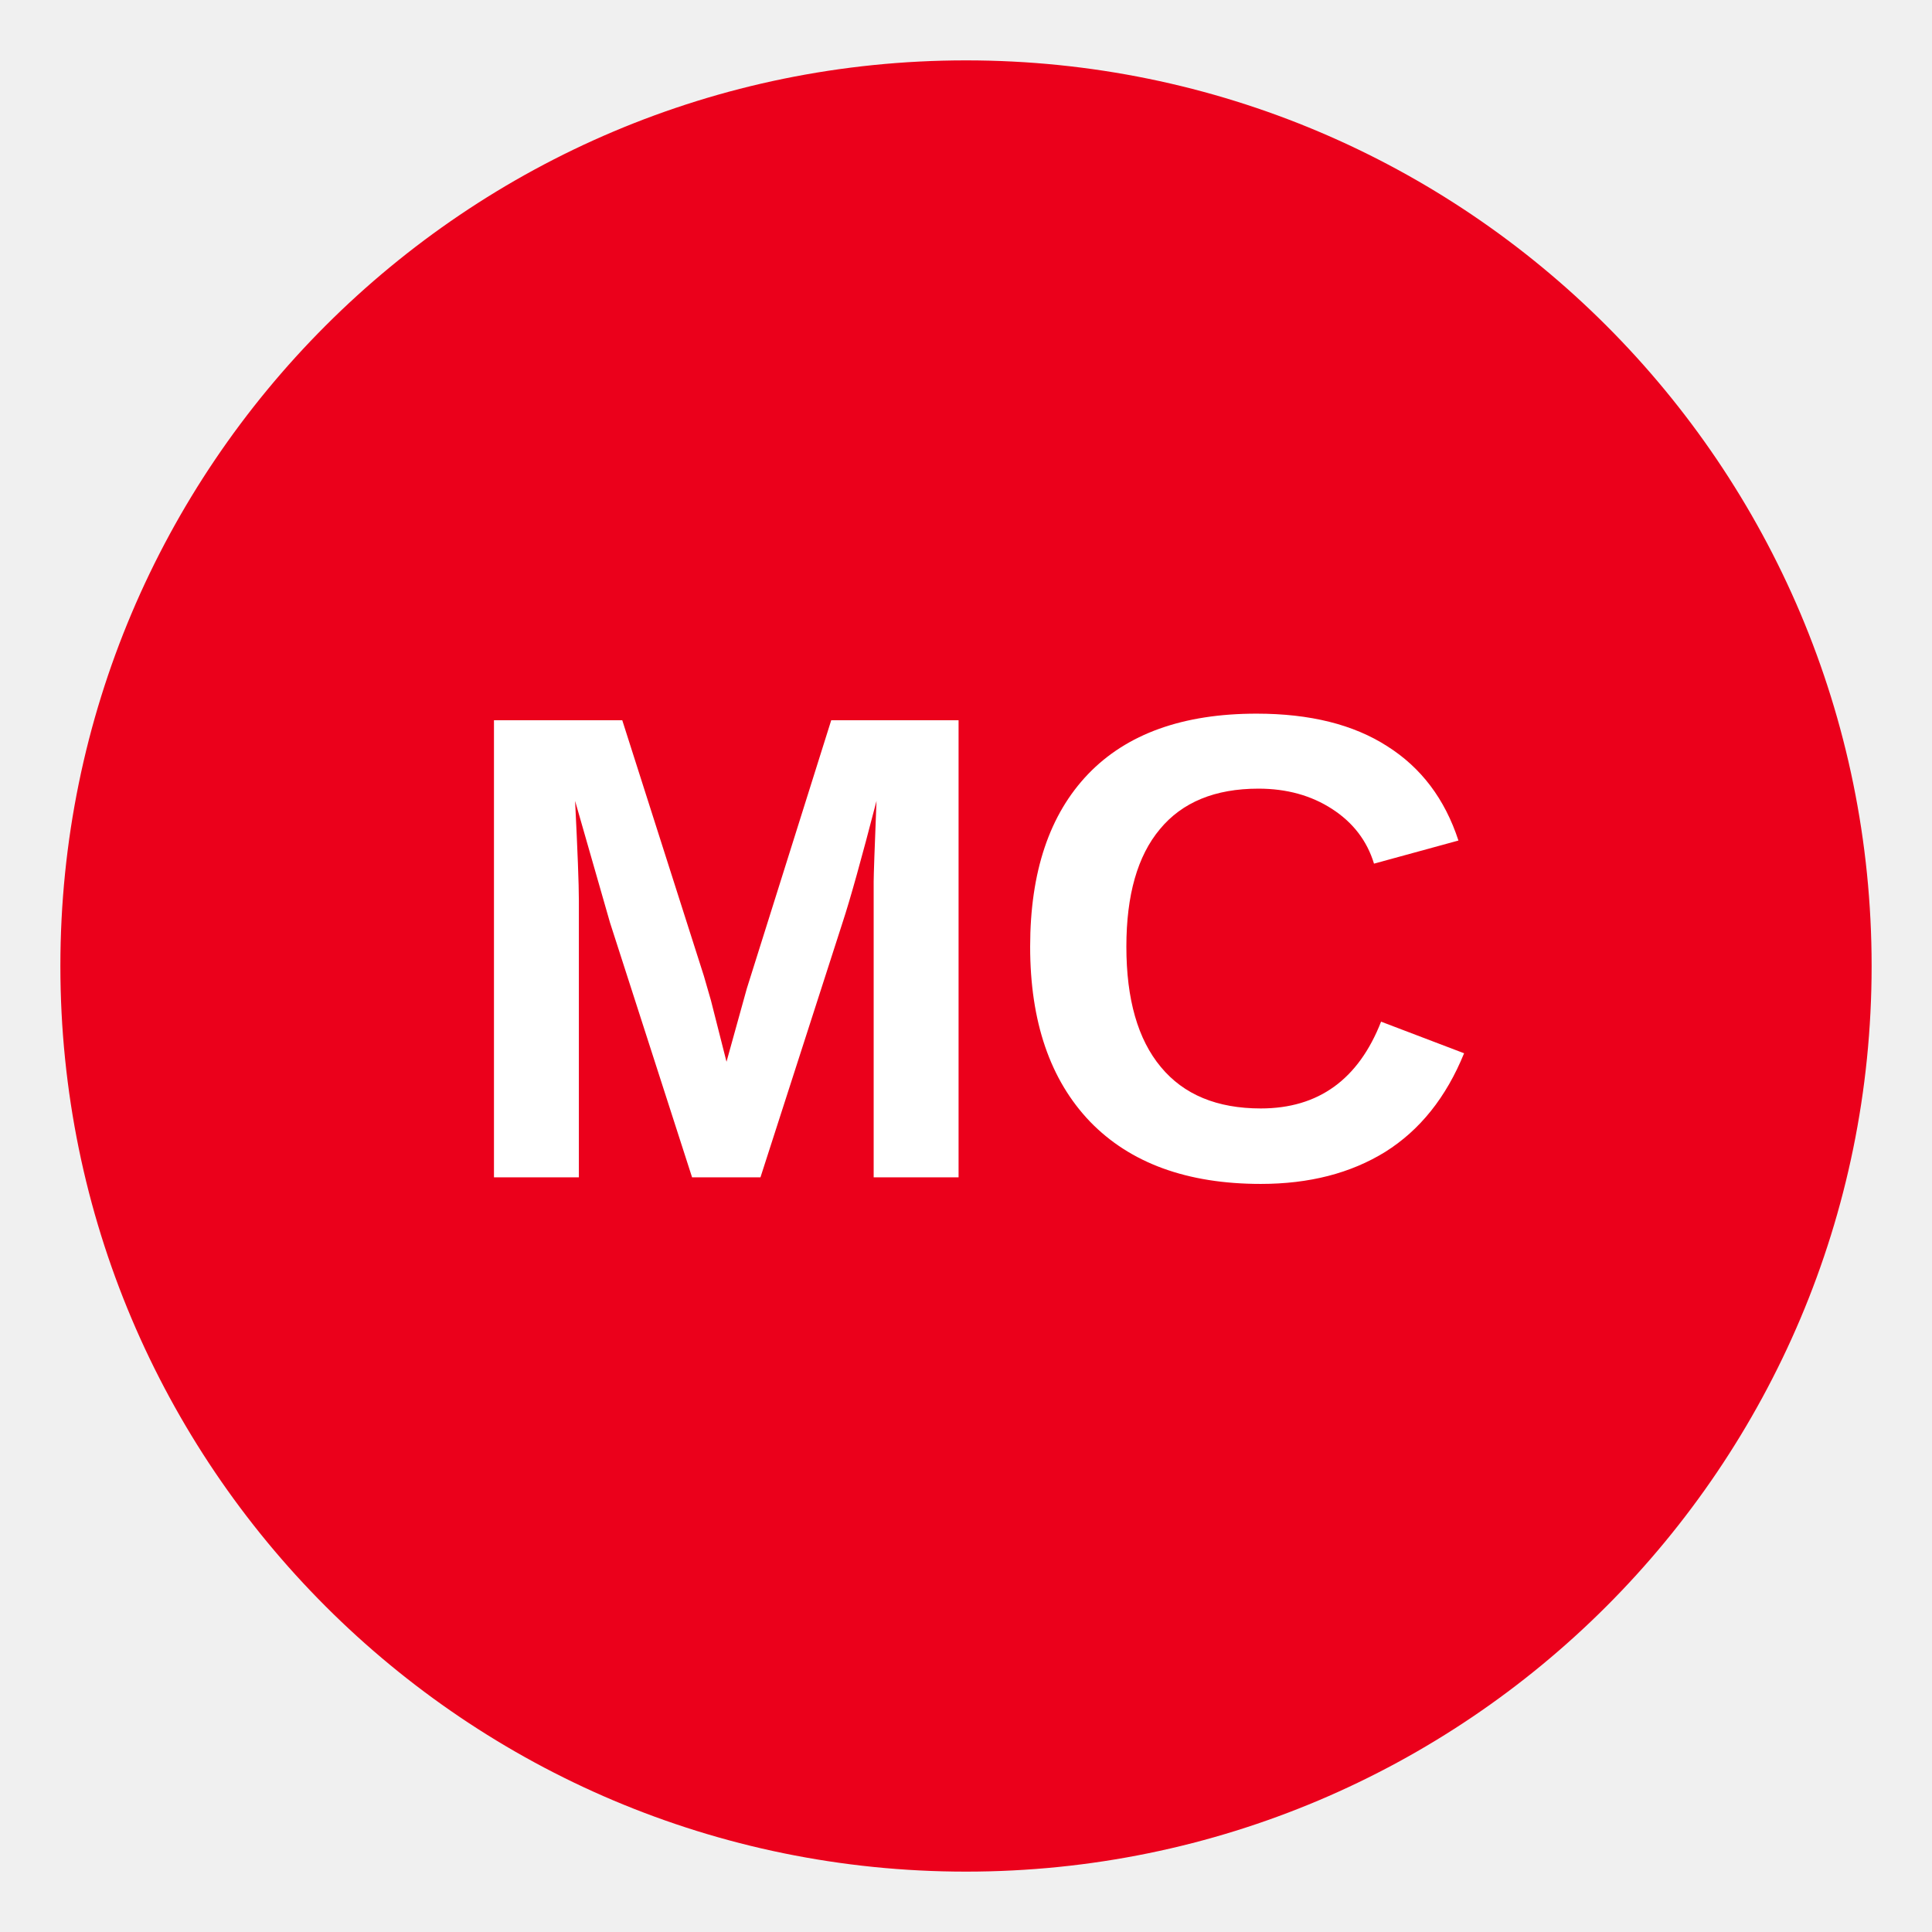
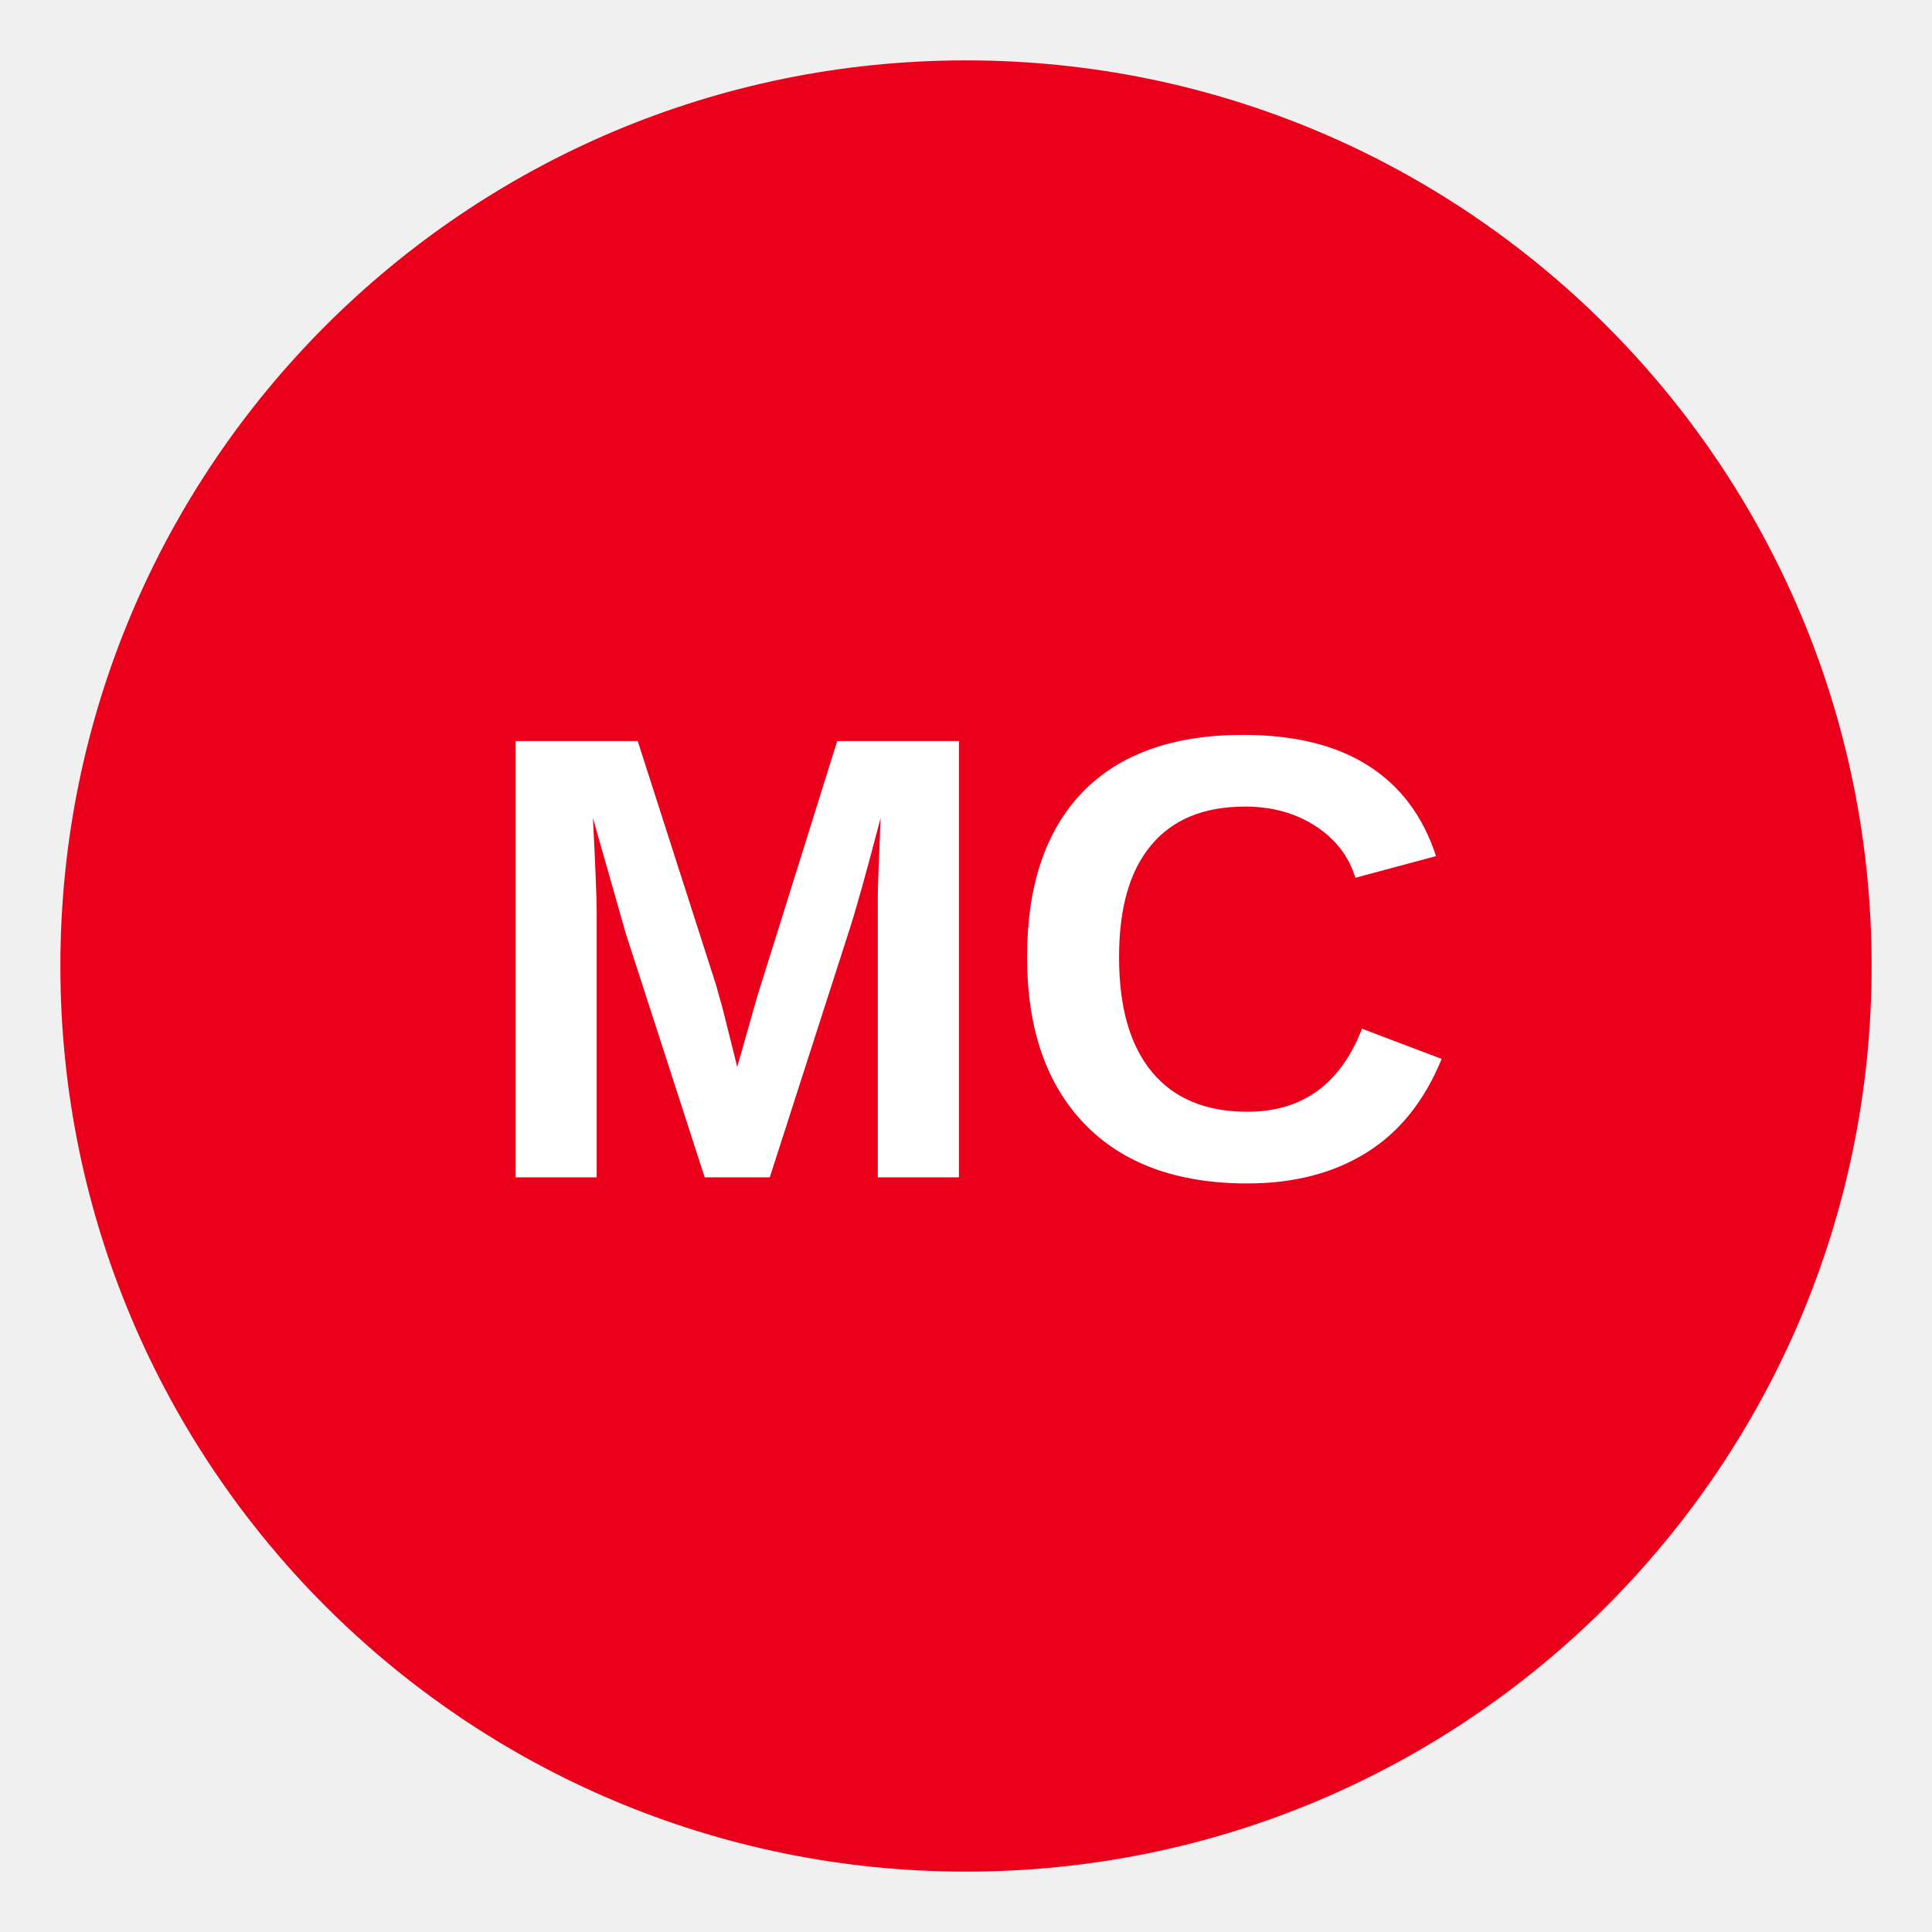
- <svg xmlns="http://www.w3.org/2000/svg" width="64" height="64" viewBox="0 0 64 64">
+ <svg xmlns="http://www.w3.org/2000/svg" viewBox="0 0 64 64">
  <circle cx="32" cy="32" r="30" fill="#EB001B" />
-   <text x="32" y="39" text-anchor="middle" font-family="Arial,Helvetica,sans-serif" font-size="22" font-weight="700" fill="white">MC</text>
+   <text x="32" y="39" text-anchor="middle" font-family="Arial" font-size="21" font-weight="700" fill="white">MC</text>
</svg>
